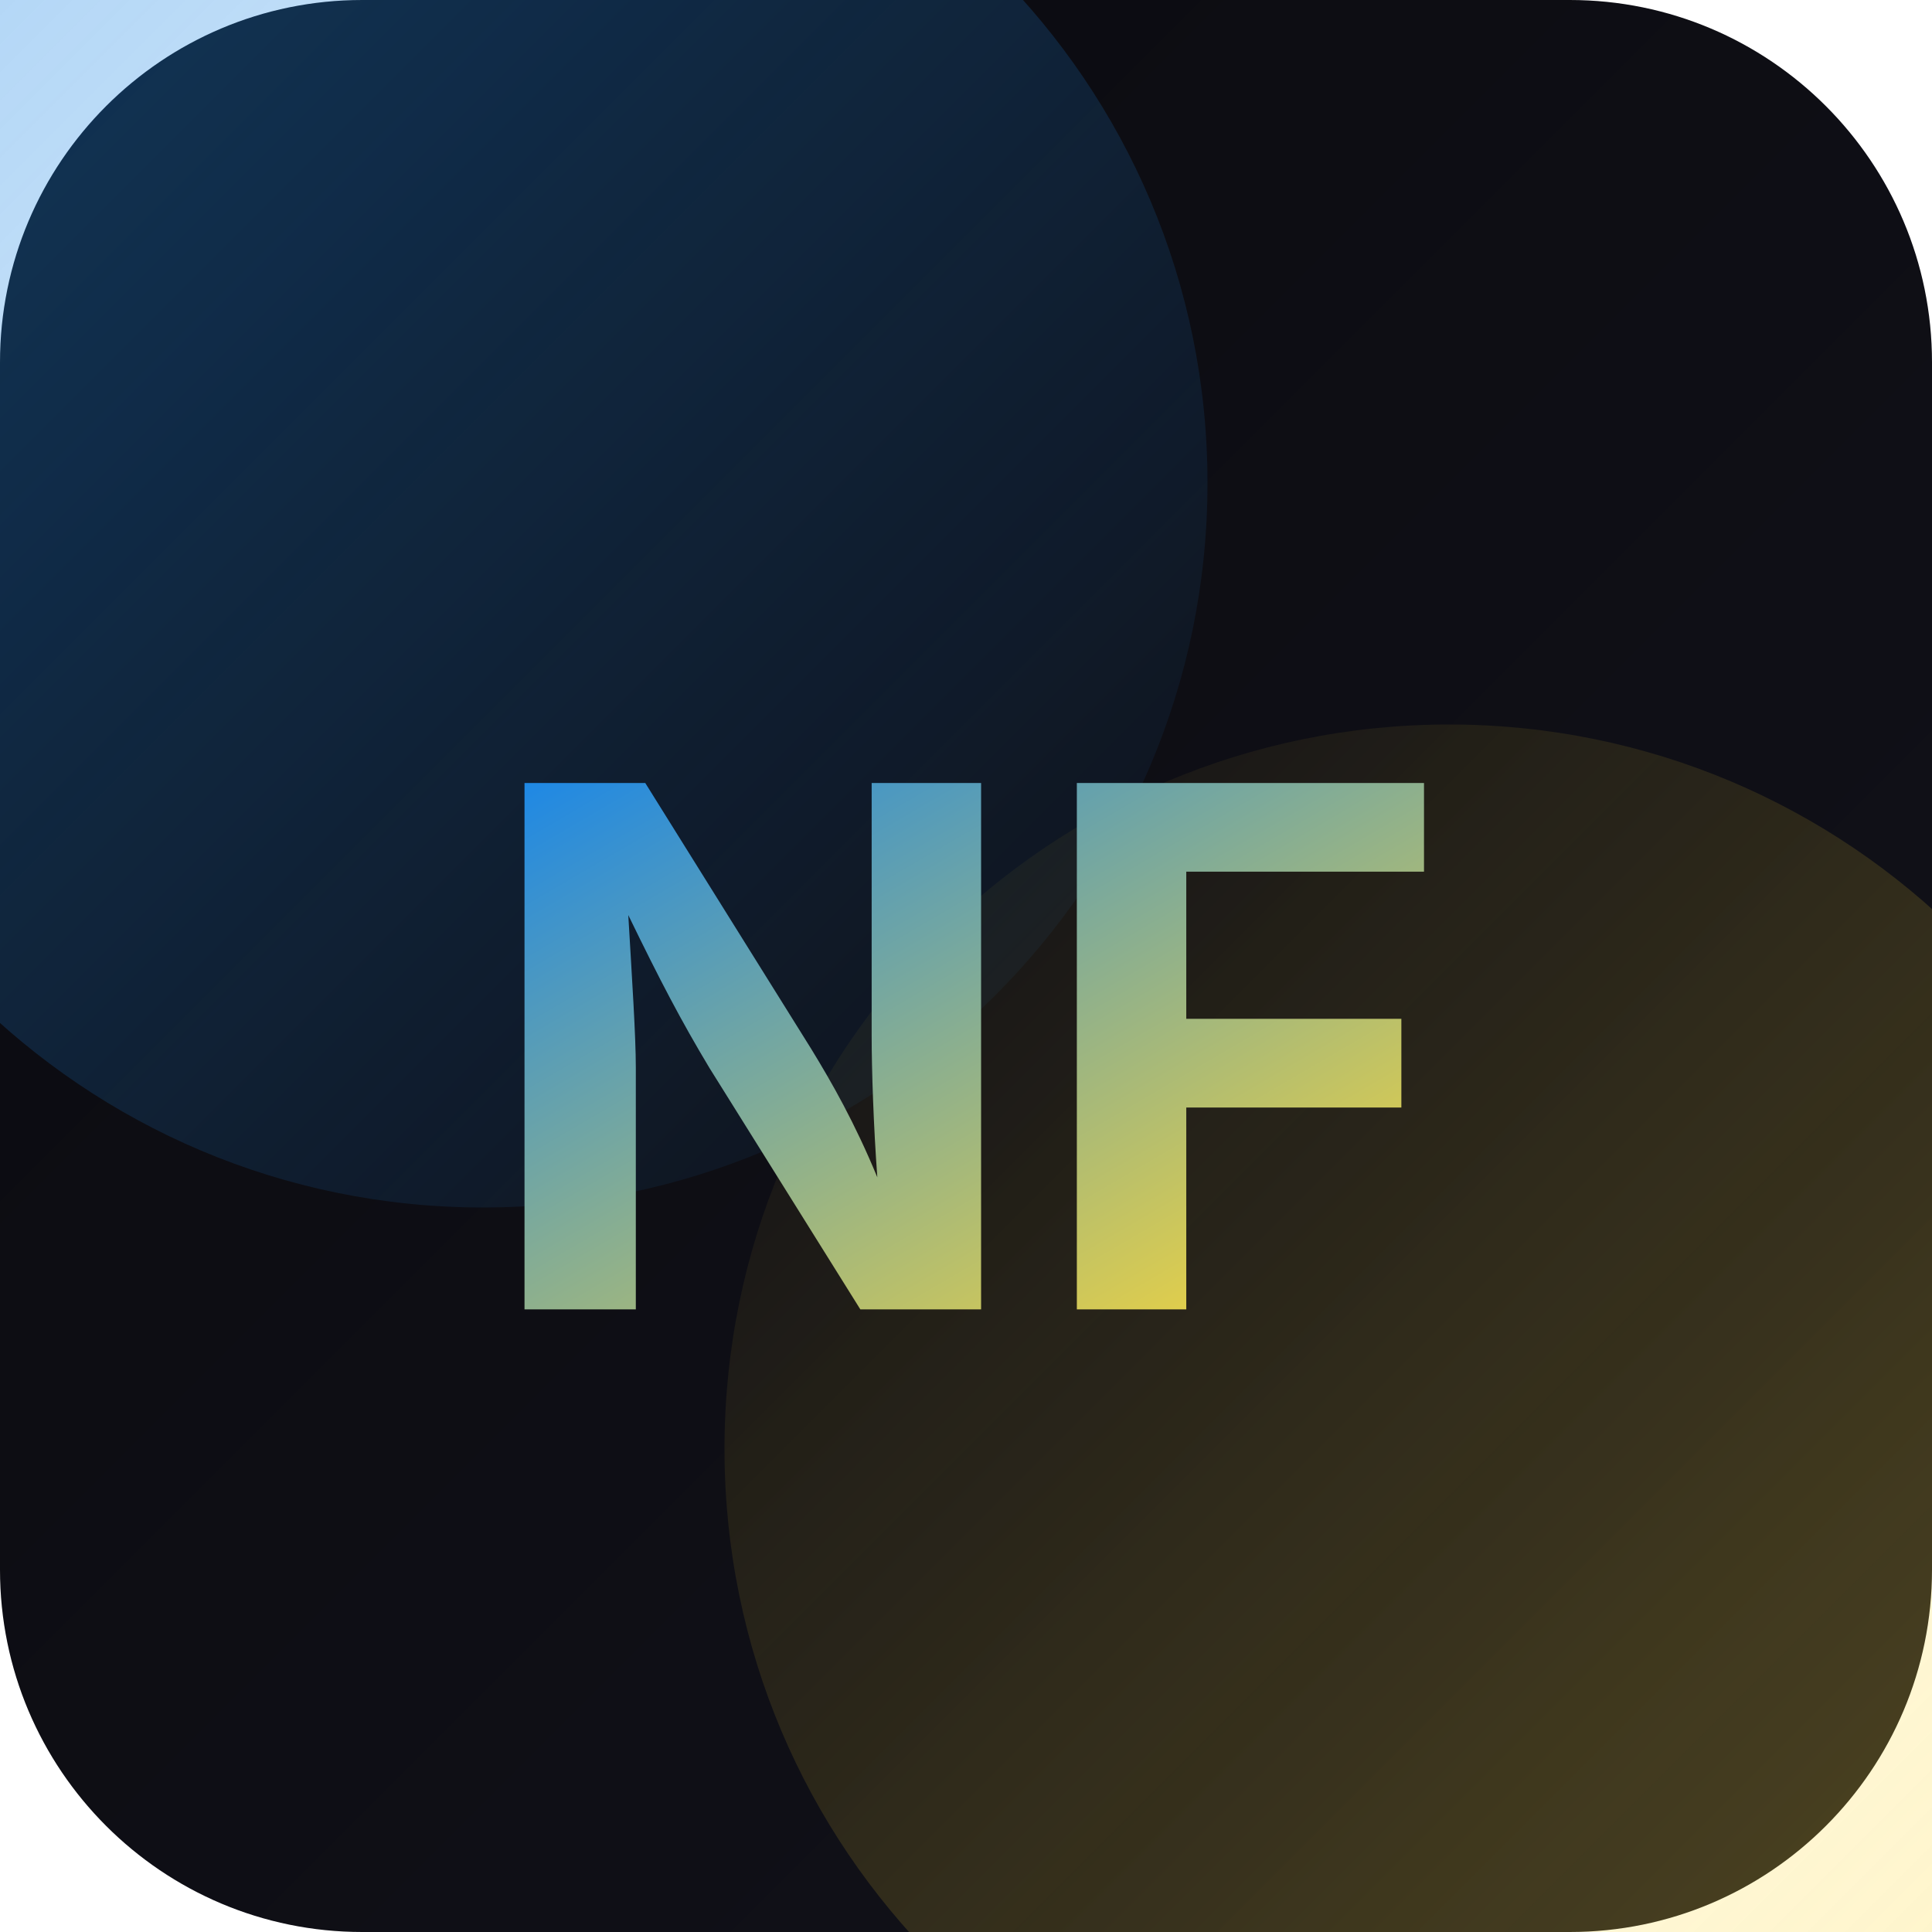
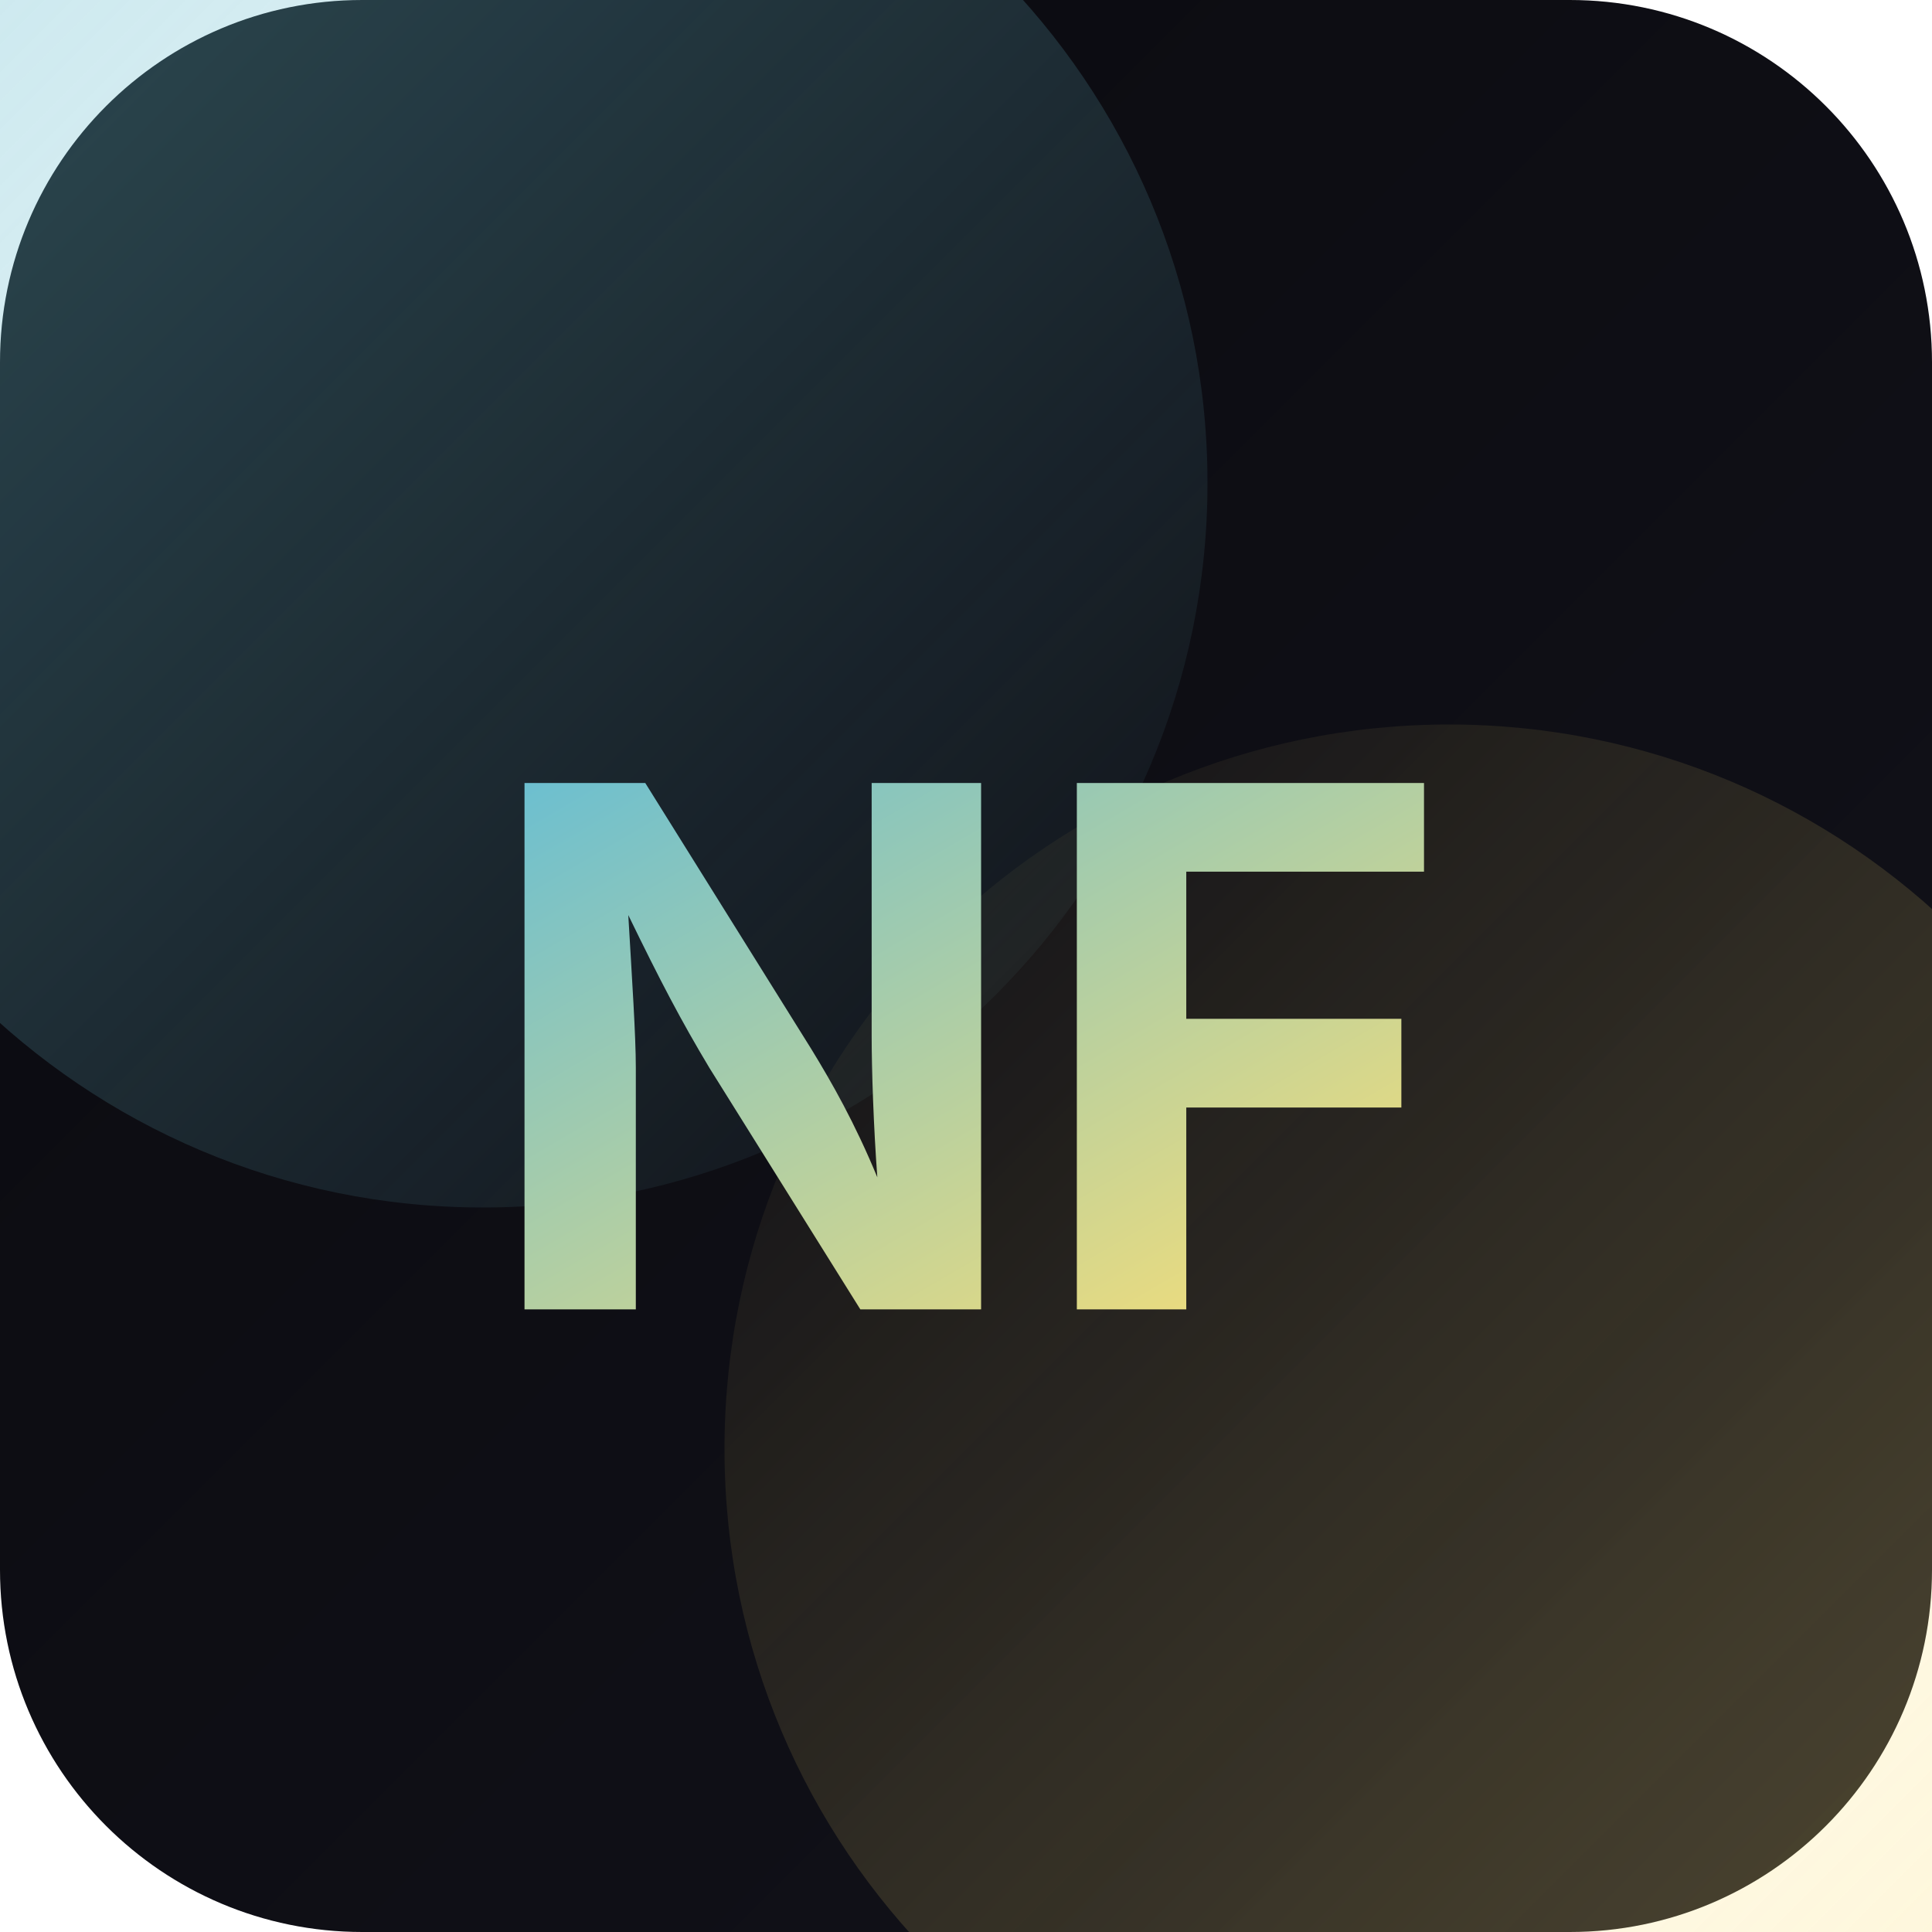
<svg xmlns="http://www.w3.org/2000/svg" width="16" height="16" viewBox="0 0 16 16">
  <defs>
    <linearGradient id="bg" x1="0%" y1="0%" x2="100%" y2="100%">
      <stop offset="0%" style="stop-color:#0A0A0F" />
      <stop offset="100%" style="stop-color:#12121A" />
    </linearGradient>
    <linearGradient id="brand" x1="0%" y1="0%" x2="100%" y2="100%">
-       <stop offset="0%" style="stop-color:#1E88E5" />
-       <stop offset="100%" style="stop-color:#FDD835" />
+       <stop offset="0%" style="stop-color:#6cbfd0" />
+       <stop offset="100%" style="stop-color:#fbdf74" />
    </linearGradient>
    <linearGradient id="glow-blue" x1="0%" y1="0%" x2="100%" y2="100%">
-       <stop offset="0%" style="stop-color:#1E88E5;stop-opacity:0.4" />
-       <stop offset="100%" style="stop-color:#1E88E5;stop-opacity:0" />
+       <stop offset="0%" style="stop-color:#6cbfd0;stop-opacity:0.4" />
+       <stop offset="100%" style="stop-color:#6cbfd0;stop-opacity:0" />
    </linearGradient>
    <linearGradient id="glow-yellow" x1="100%" y1="100%" x2="0%" y2="0%">
-       <stop offset="0%" style="stop-color:#FDD835;stop-opacity:0.3" />
-       <stop offset="100%" style="stop-color:#FDD835;stop-opacity:0" />
+       <stop offset="0%" style="stop-color:#fbdf74;stop-opacity:0.3" />
+       <stop offset="100%" style="stop-color:#fbdf74;stop-opacity:0" />
    </linearGradient>
  </defs>
  <rect width="16" height="16" rx="3" fill="url(#bg)" />
  <circle cx="4" cy="4" r="6" fill="url(#glow-blue)" />
  <circle cx="12" cy="12" r="6" fill="url(#glow-yellow)" />
  <text x="8" y="8.6" font-family="Inter, Arial, sans-serif" font-weight="700" font-size="6" fill="url(#brand)" text-anchor="middle" dominant-baseline="middle">NF</text>
  <rect x="4" y="12" width="8" height="0" rx="0" fill="url(#brand)" />
</svg>
